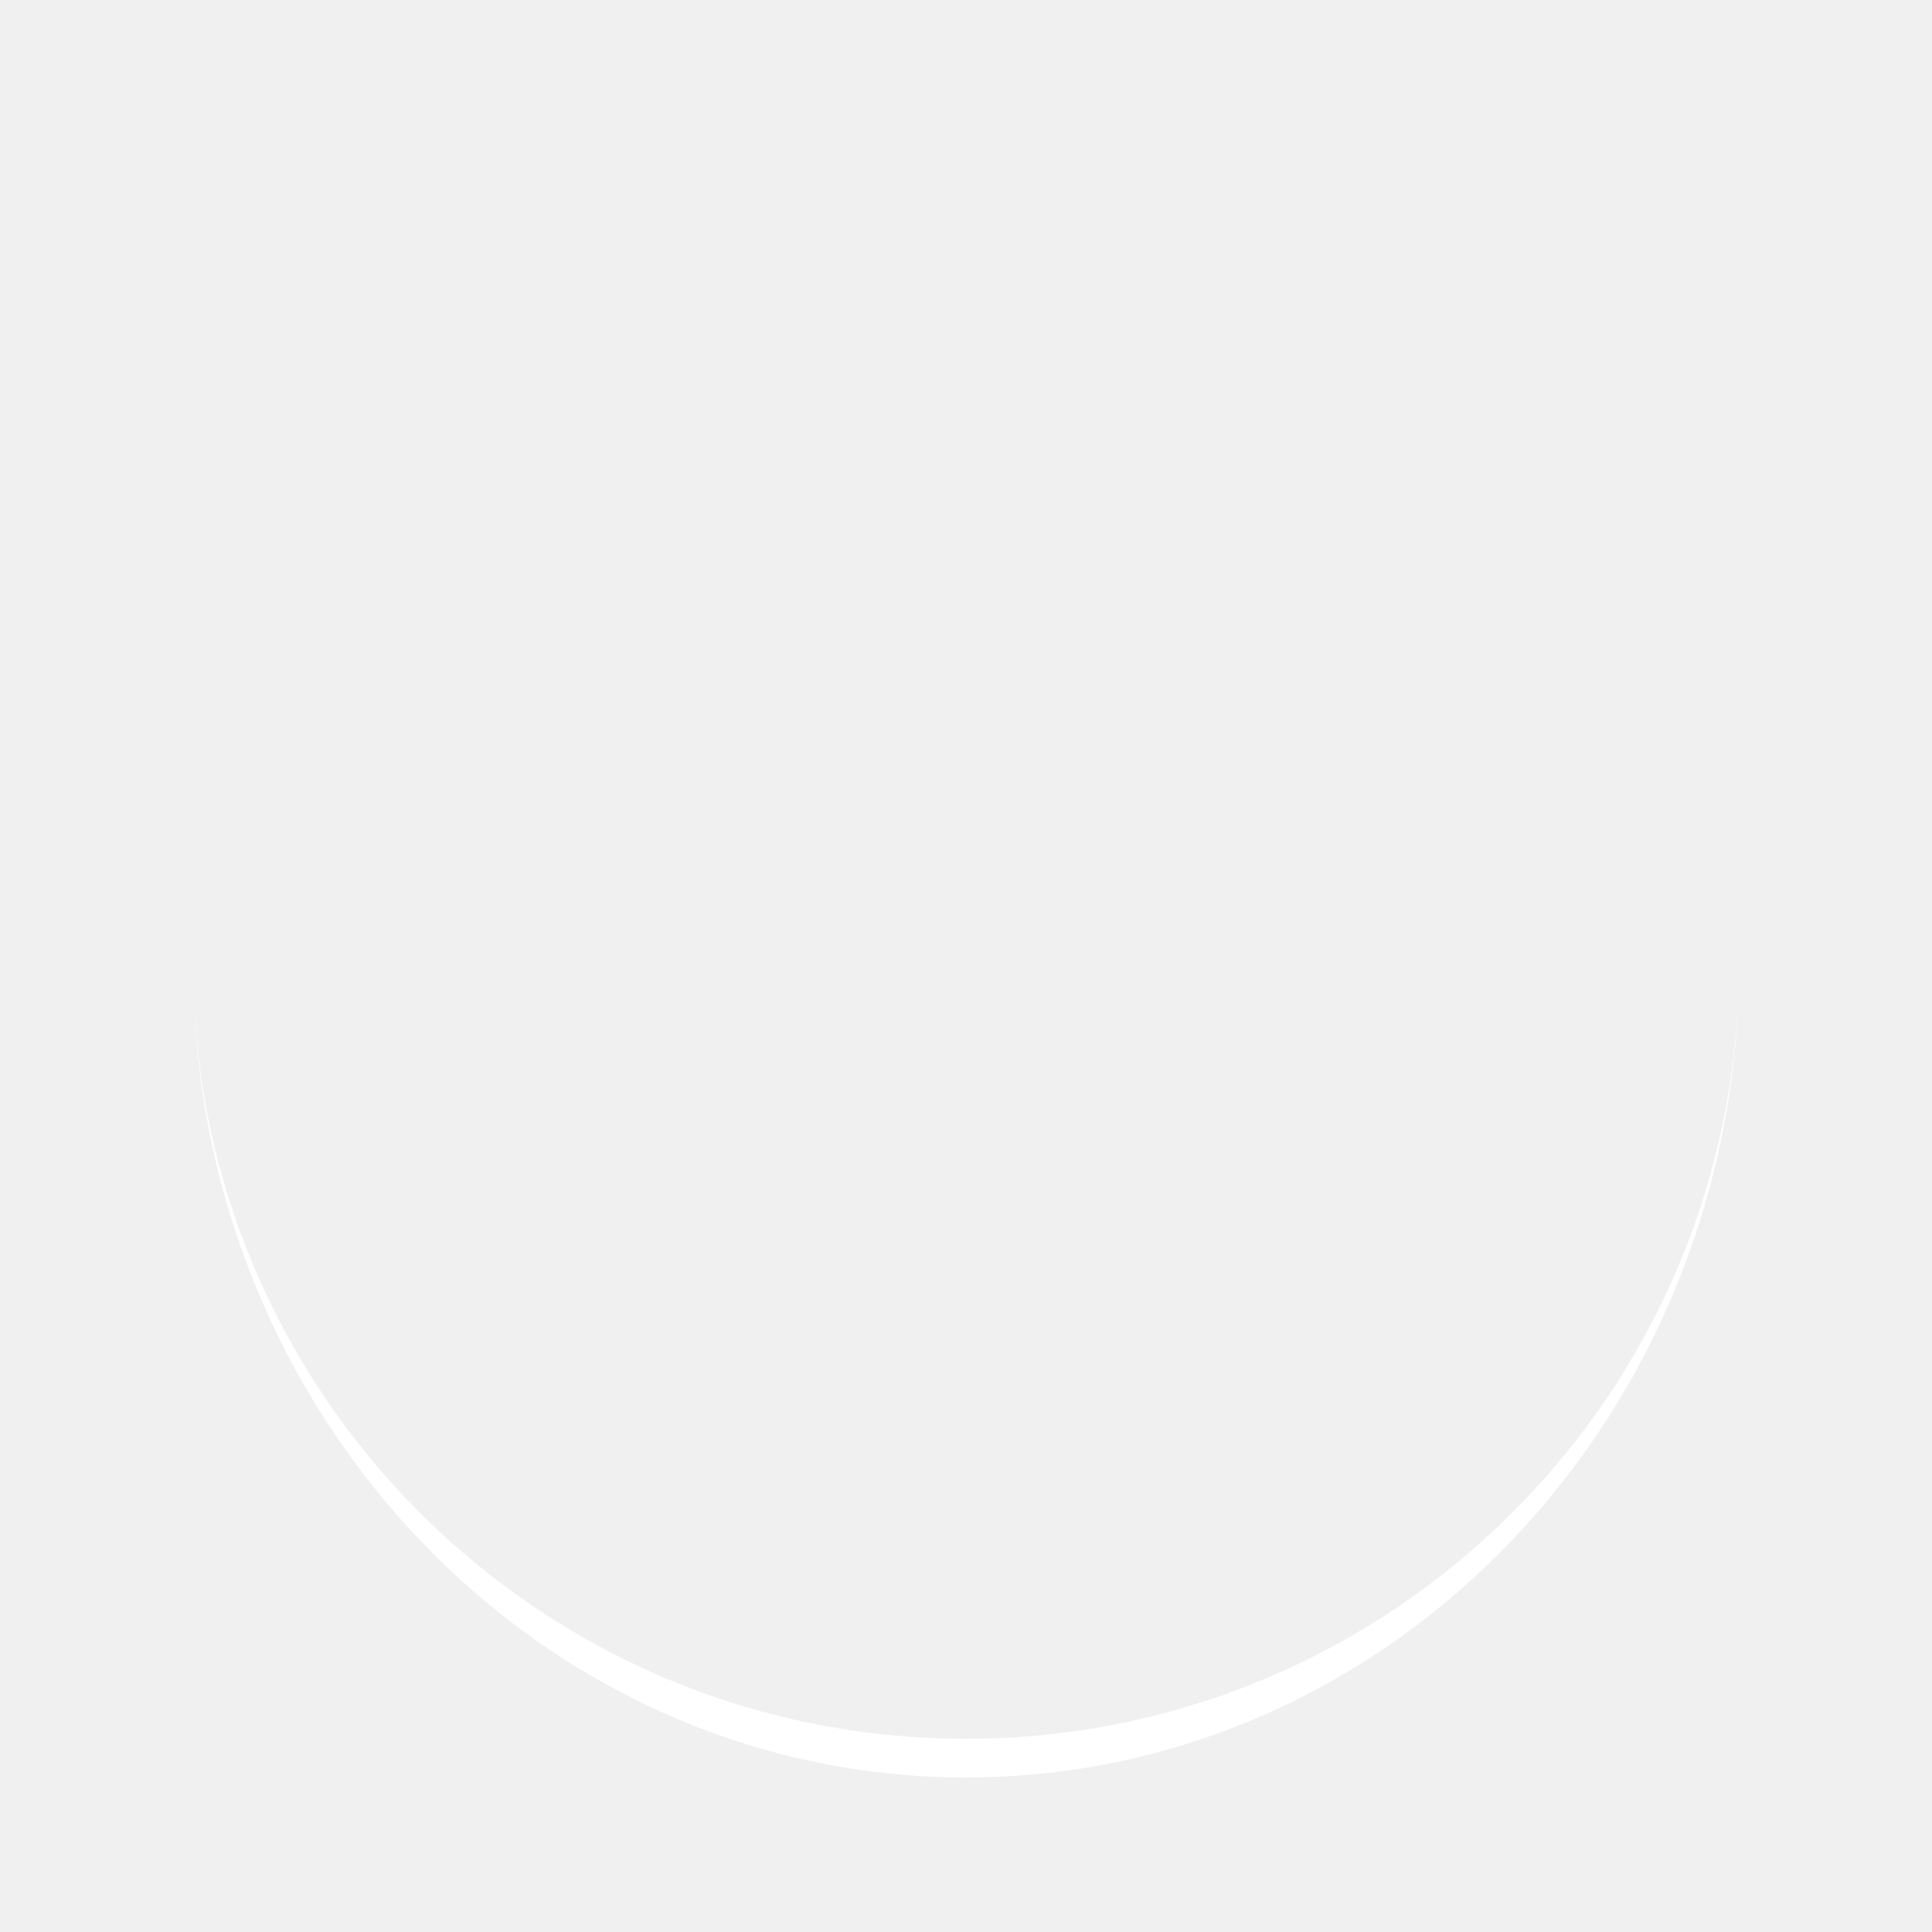
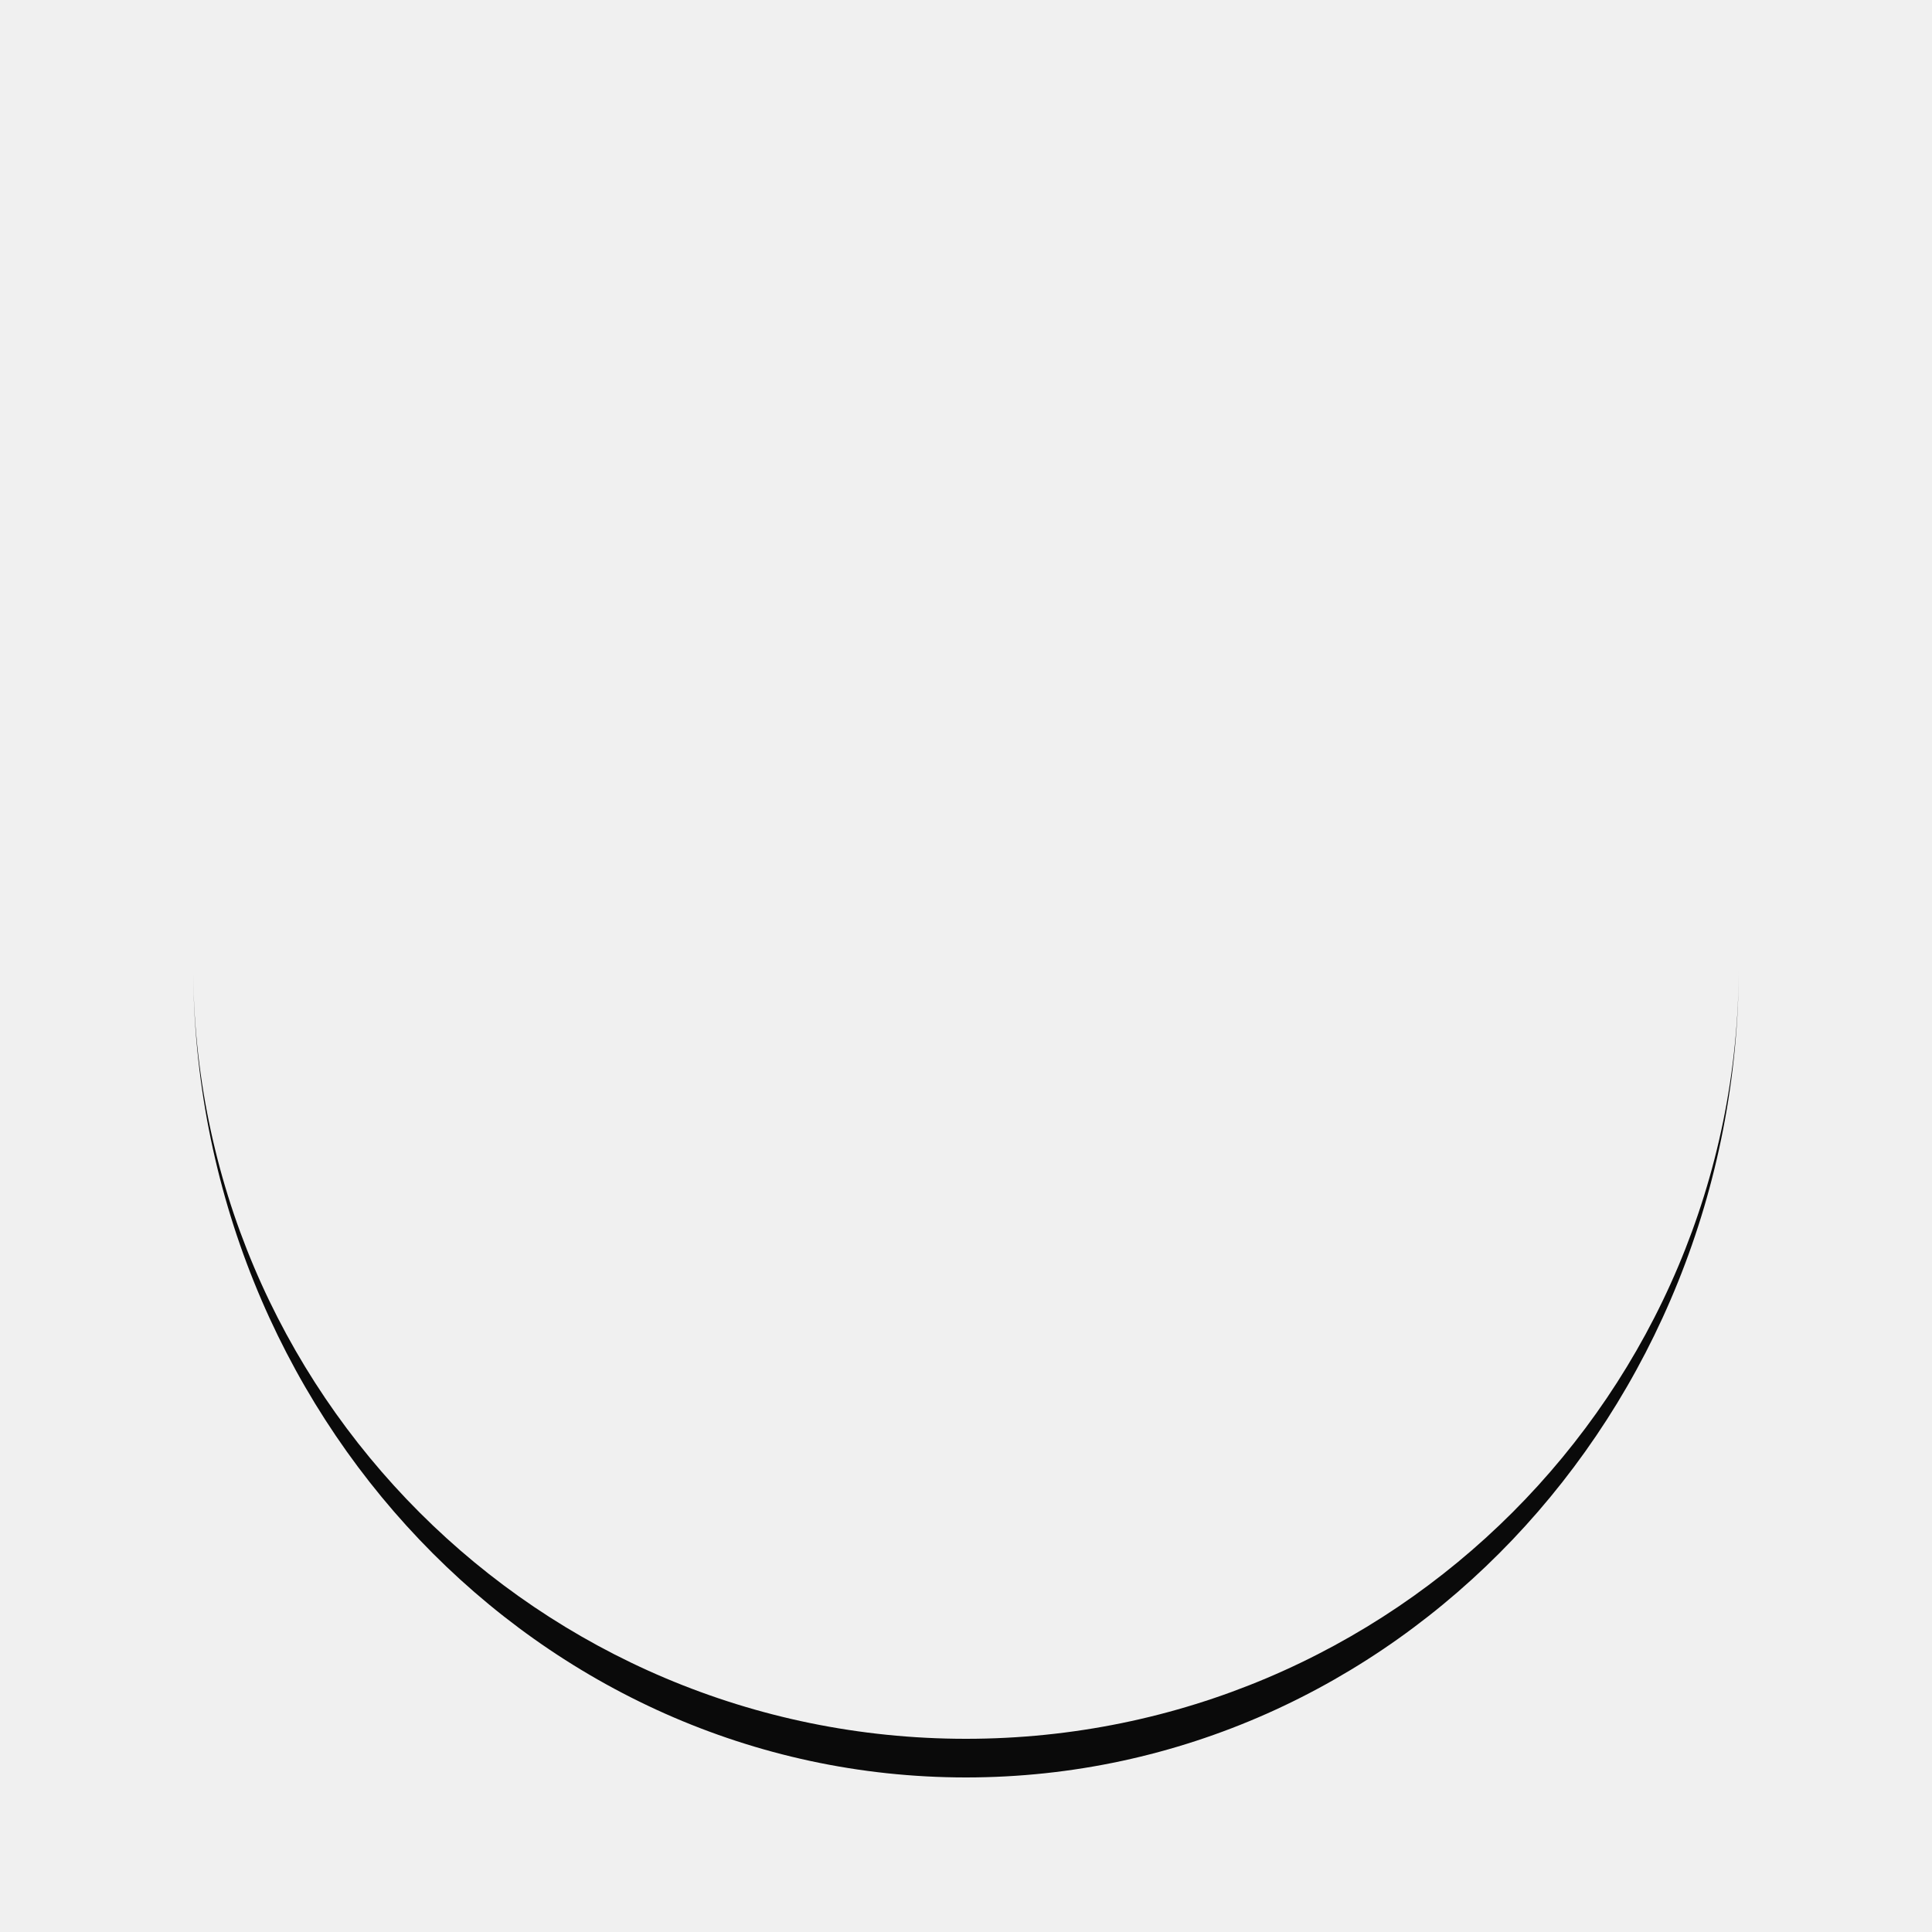
<svg xmlns="http://www.w3.org/2000/svg" viewBox="0 0 100 100" preserveAspectRatio="xMidYMid" width="200" height="200" style="shape-rendering: auto; display: block; background: transparent;">
  <g>
-     <path stroke="none" fill="#ffffff" d="M10 50A40 40 0 0 0 90 50A40 42 0 0 1 10 50">
+     <path stroke="none" fill="#0a0a0a" d="M10 50A40 40 0 0 0 90 50A40 42 0 0 1 10 50">
      <animateTransform values="0 50 51;360 50 51" keyTimes="0;1" repeatCount="indefinite" dur="1s" type="rotate" attributeName="transform" />
    </path>
    <g />
  </g>
</svg>
